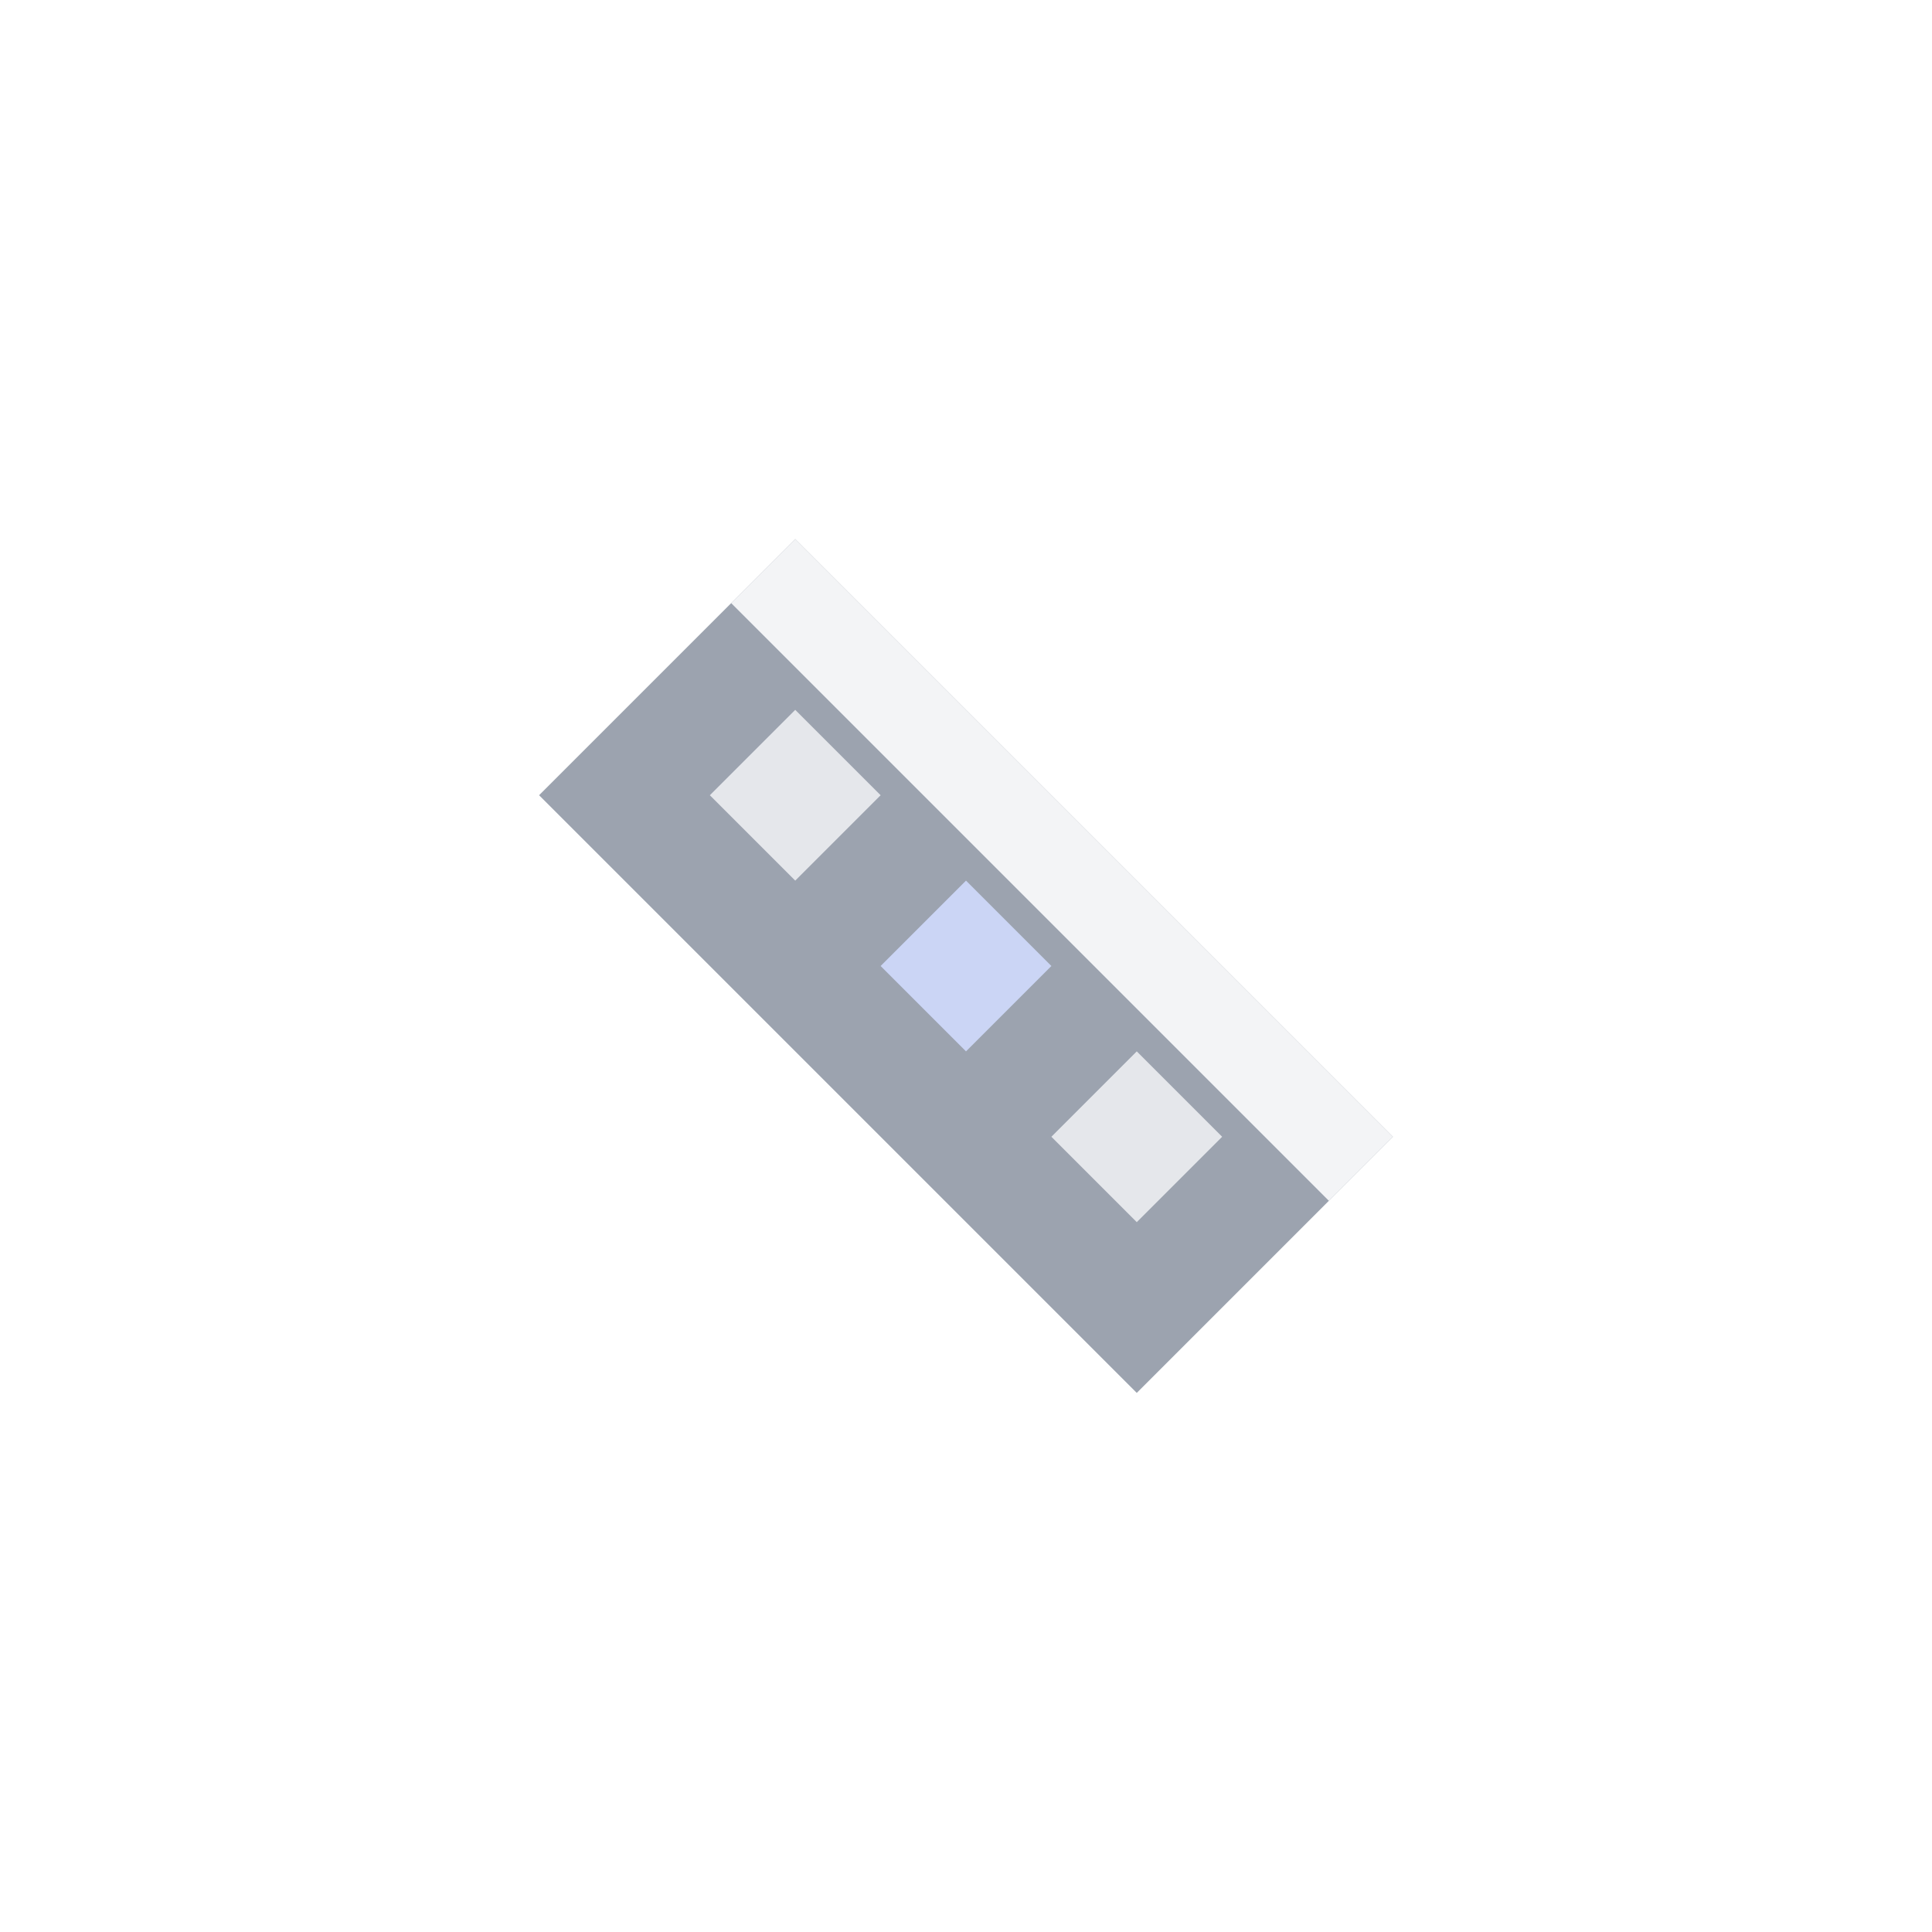
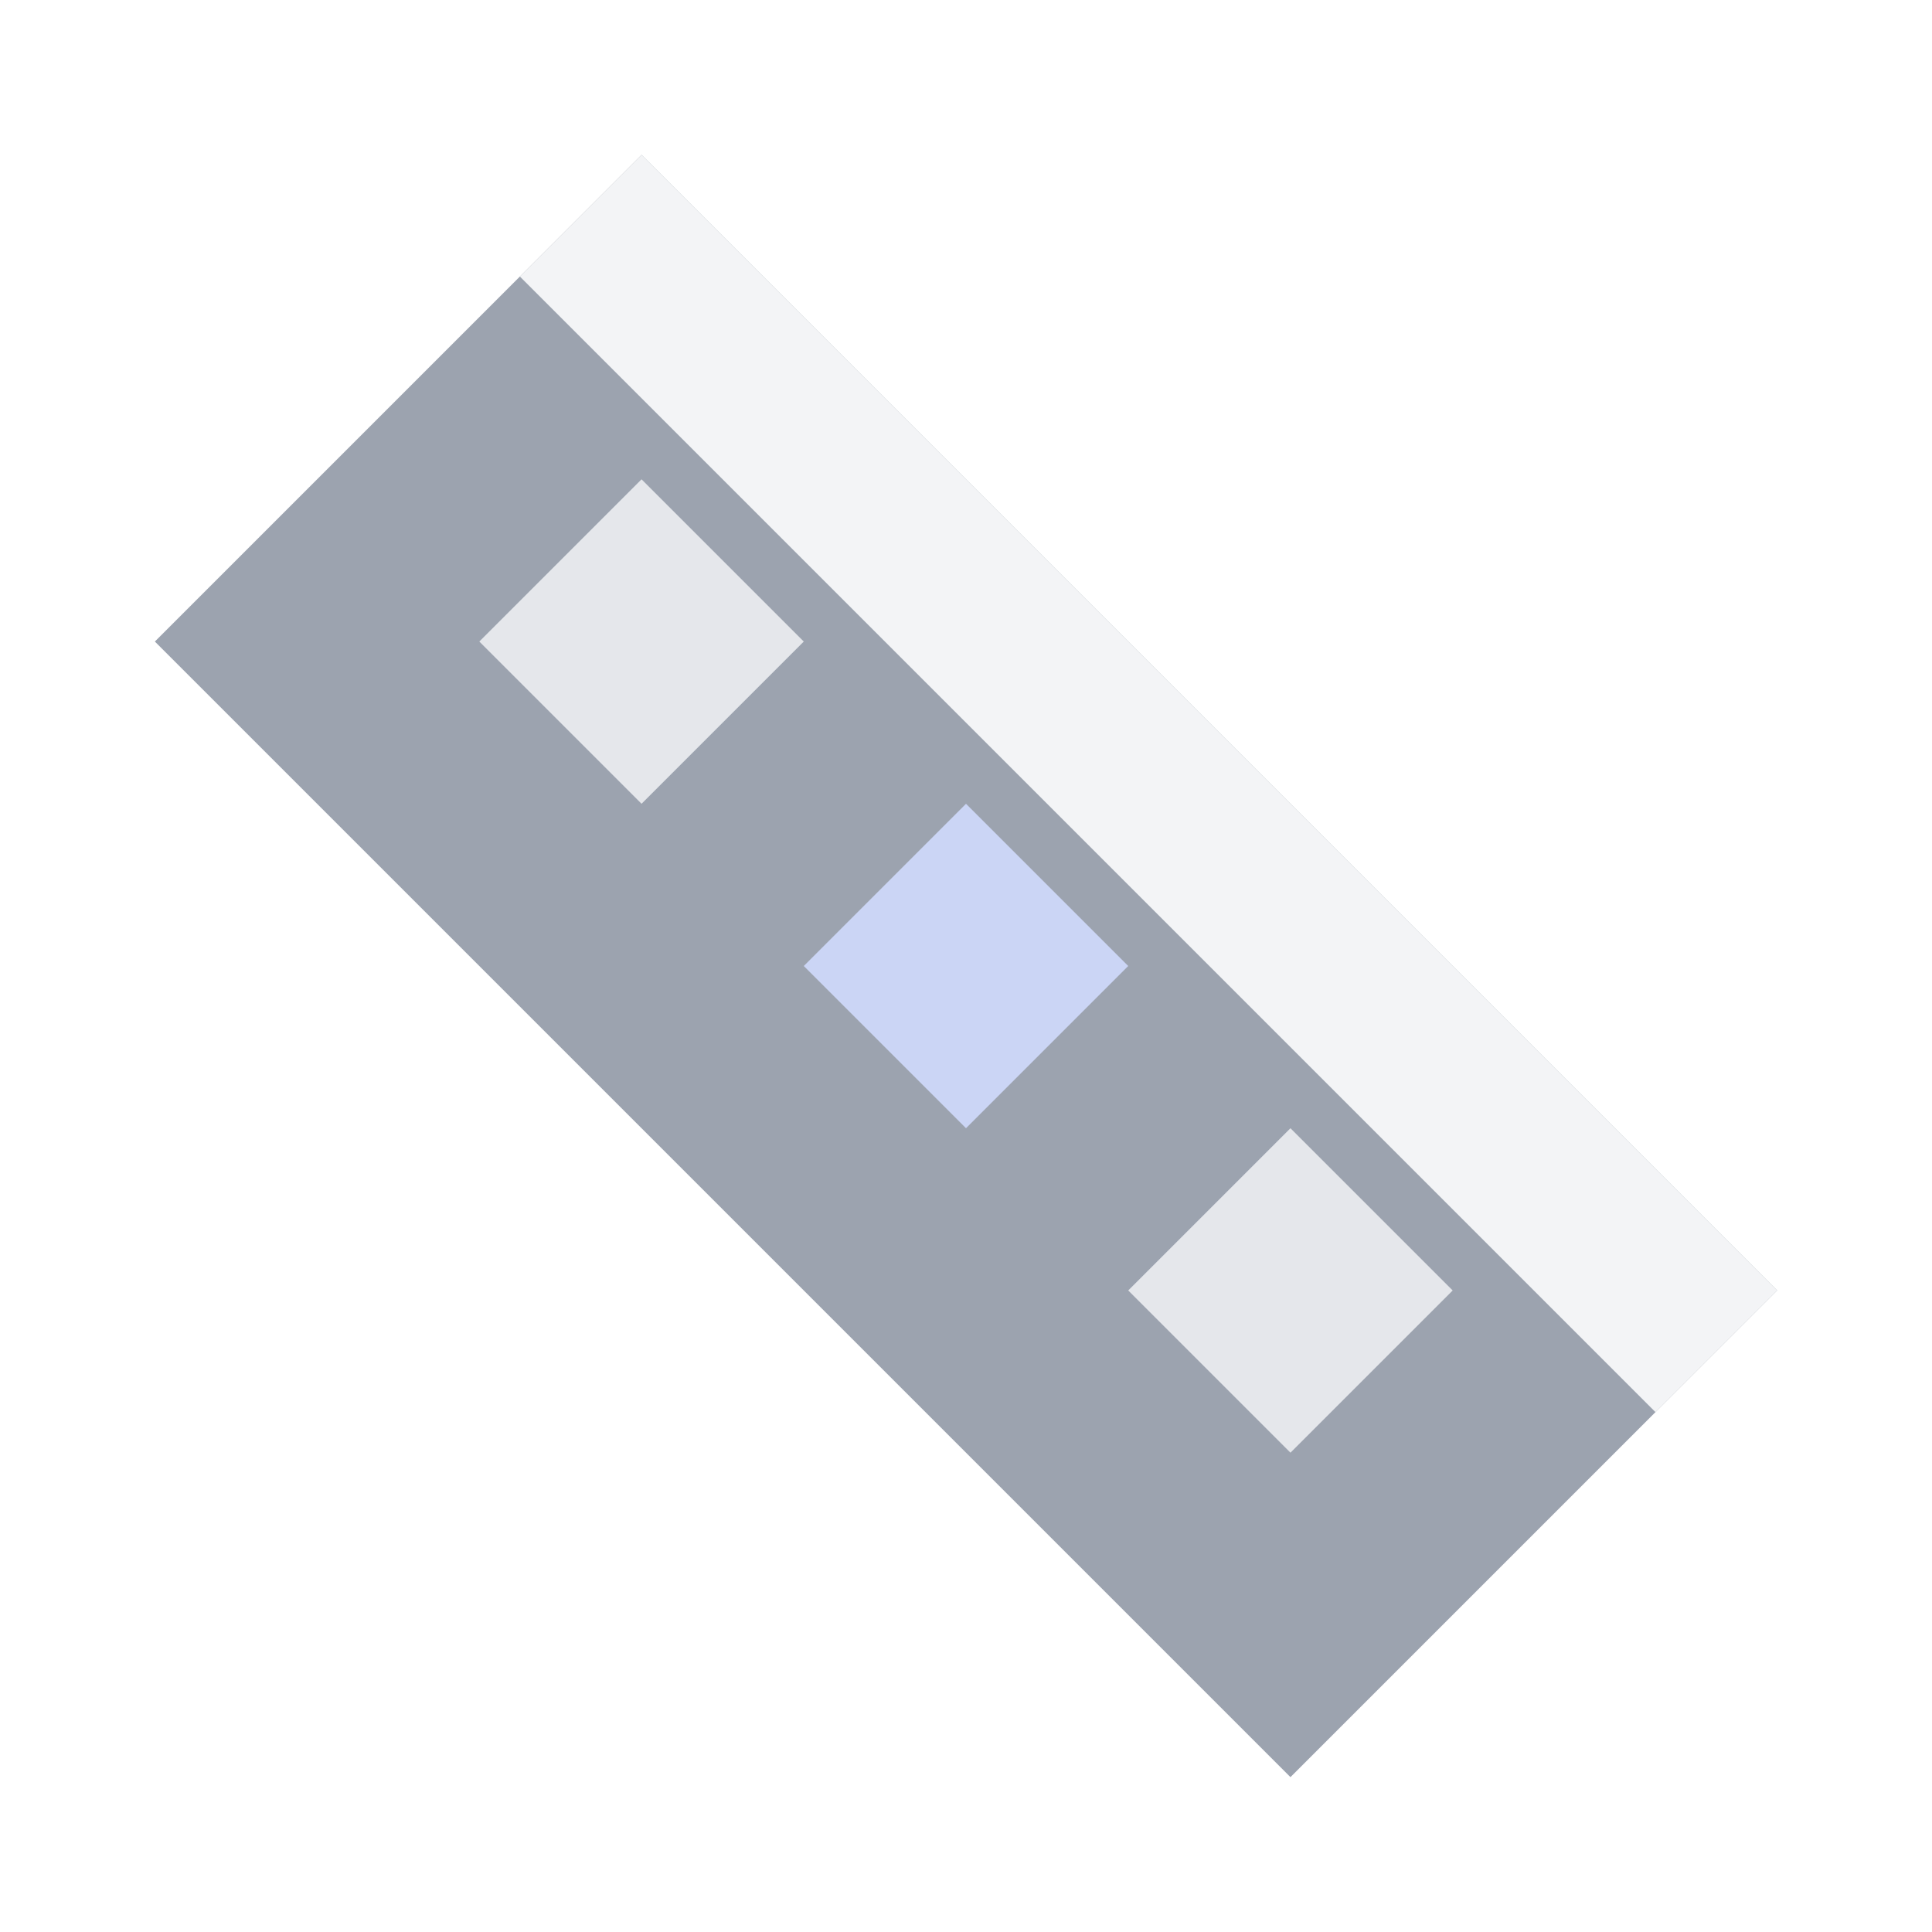
<svg xmlns="http://www.w3.org/2000/svg" width="128" height="128" viewBox="0 0 128 128">
-   <g transform="rotate(45 64 64)">
+   <g transform="translate(64,64) scale(1.9) rotate(45) translate(-64,-64)">
    <rect x="36" y="52" width="56" height="24" fill="#9ca3af" />
    <rect x="36" y="52" width="56" height="6" fill="#f3f4f6" />
    <rect x="44" y="60" width="8" height="8" fill="#e5e7eb" />
    <rect x="60" y="60" width="8" height="8" fill="#cbd5f5" />
    <rect x="76" y="60" width="8" height="8" fill="#e5e7eb" />
  </g>
</svg>
